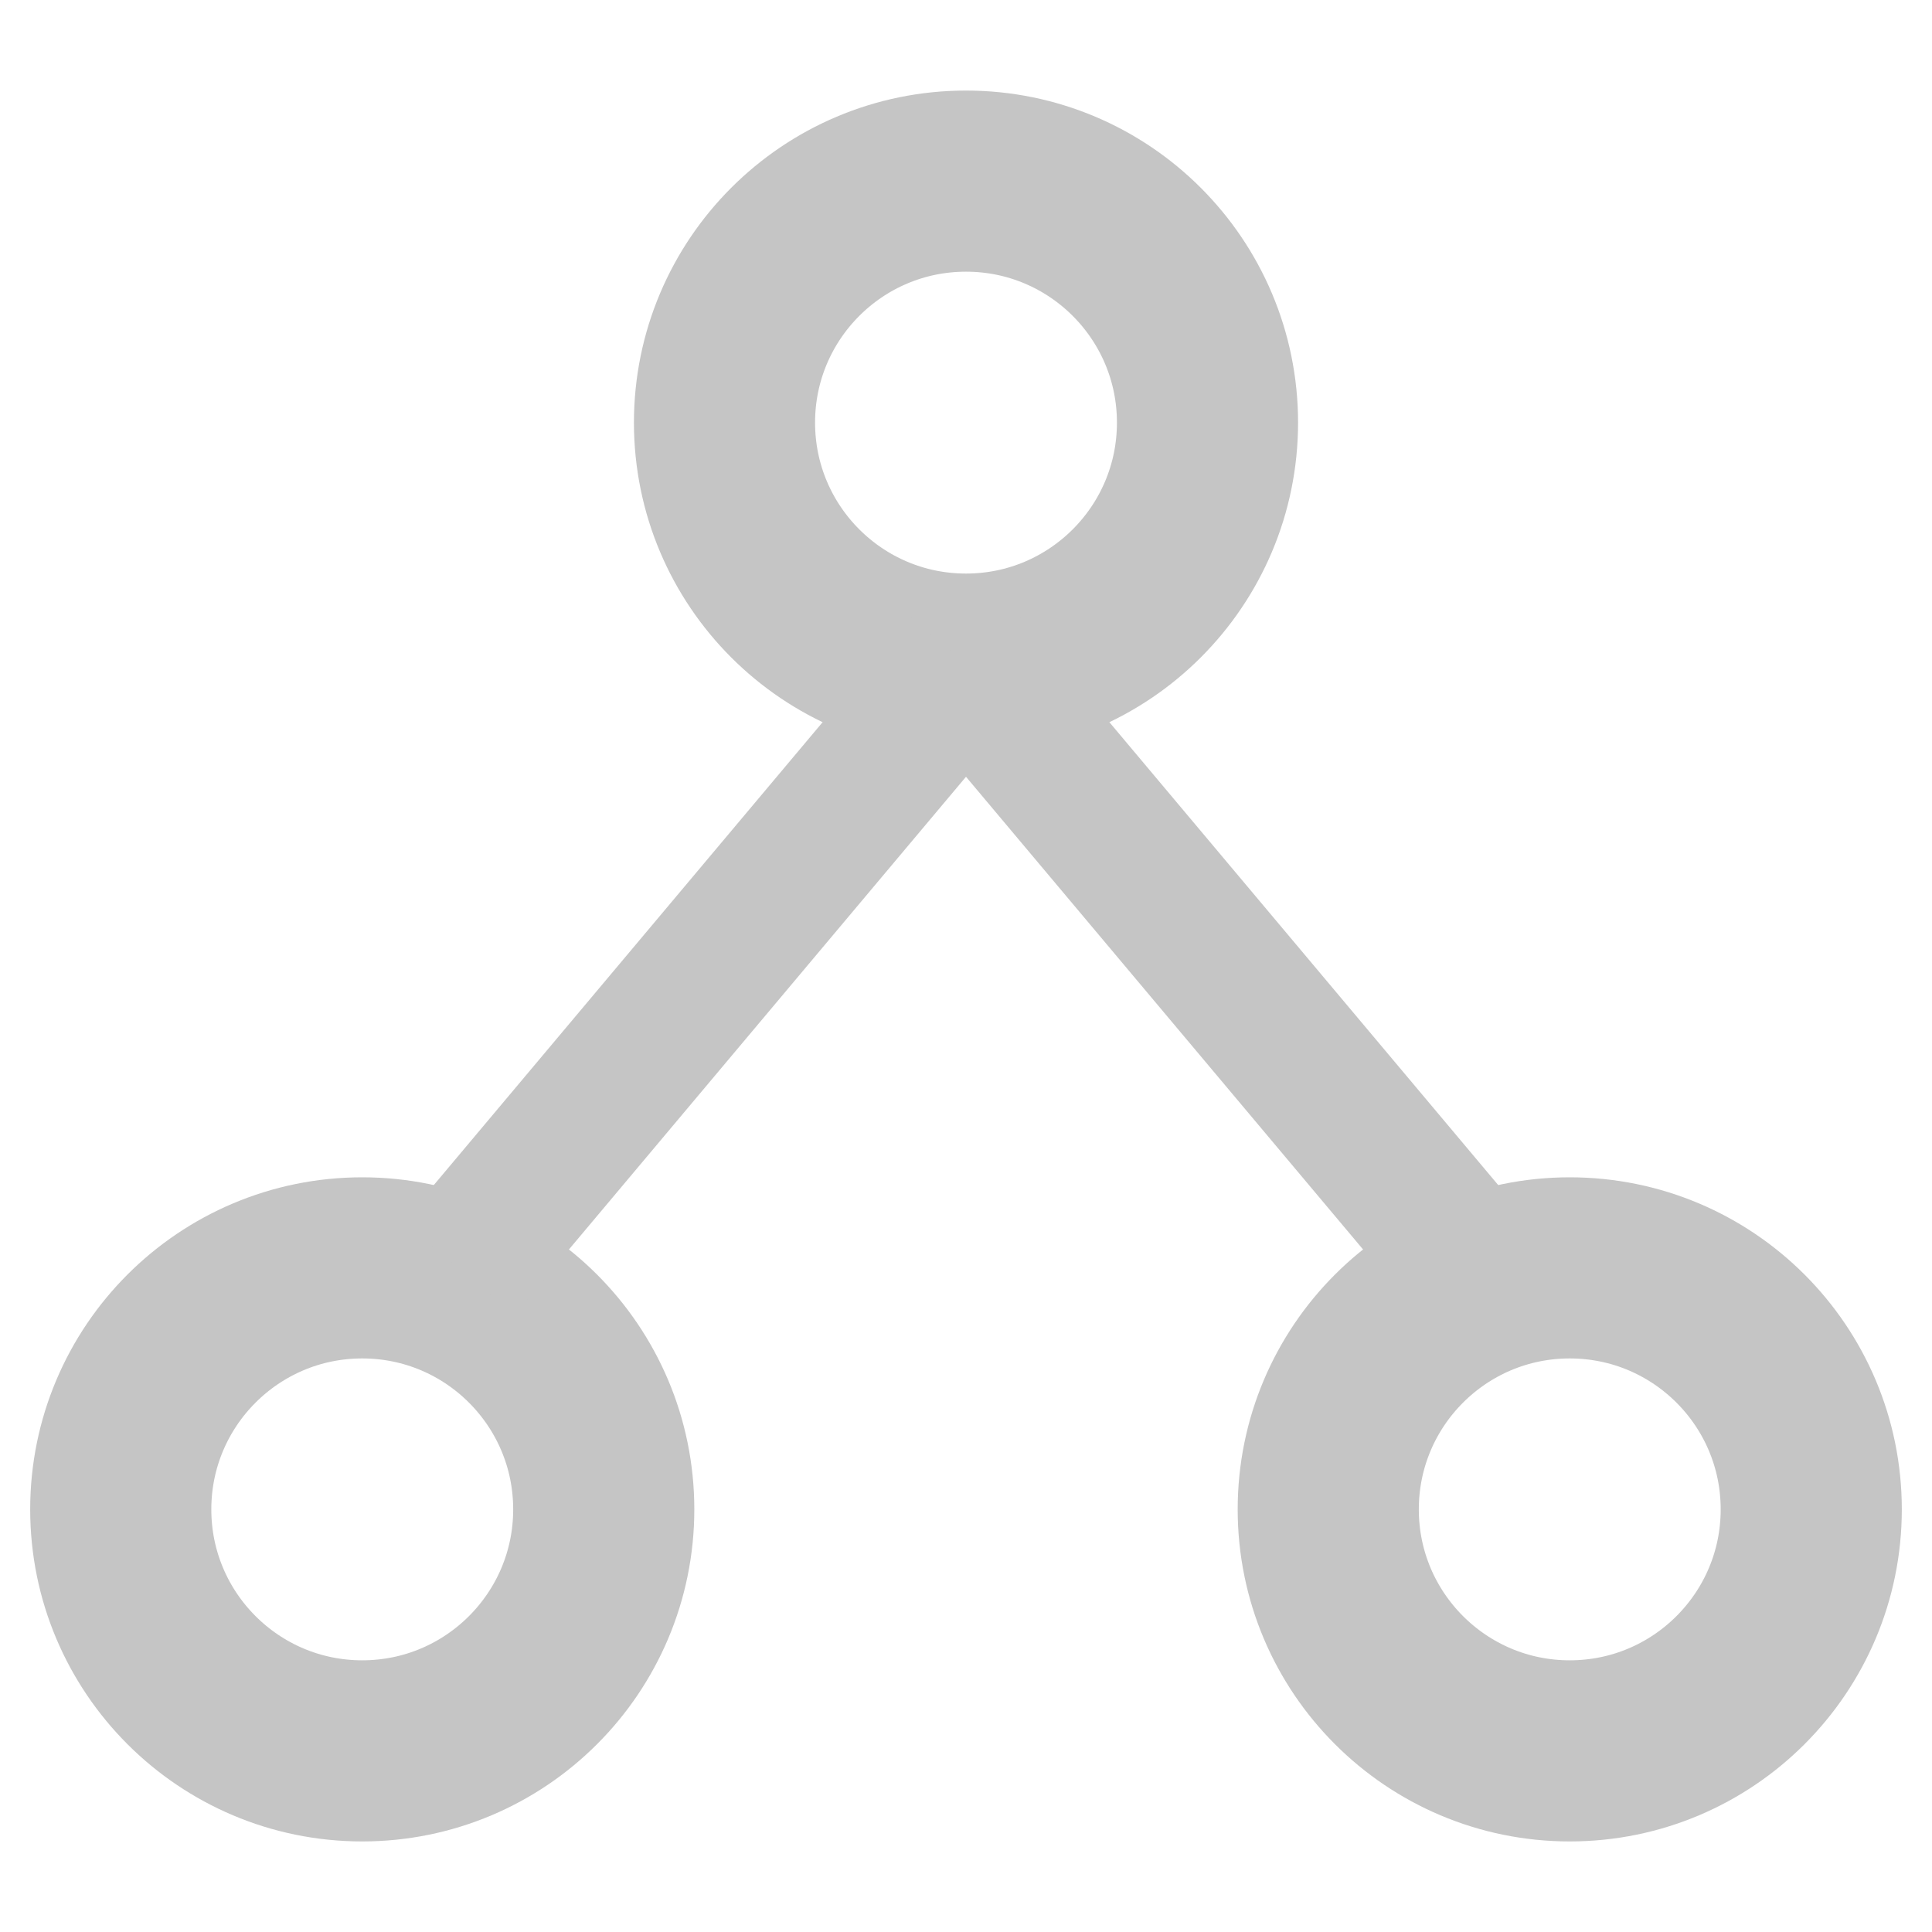
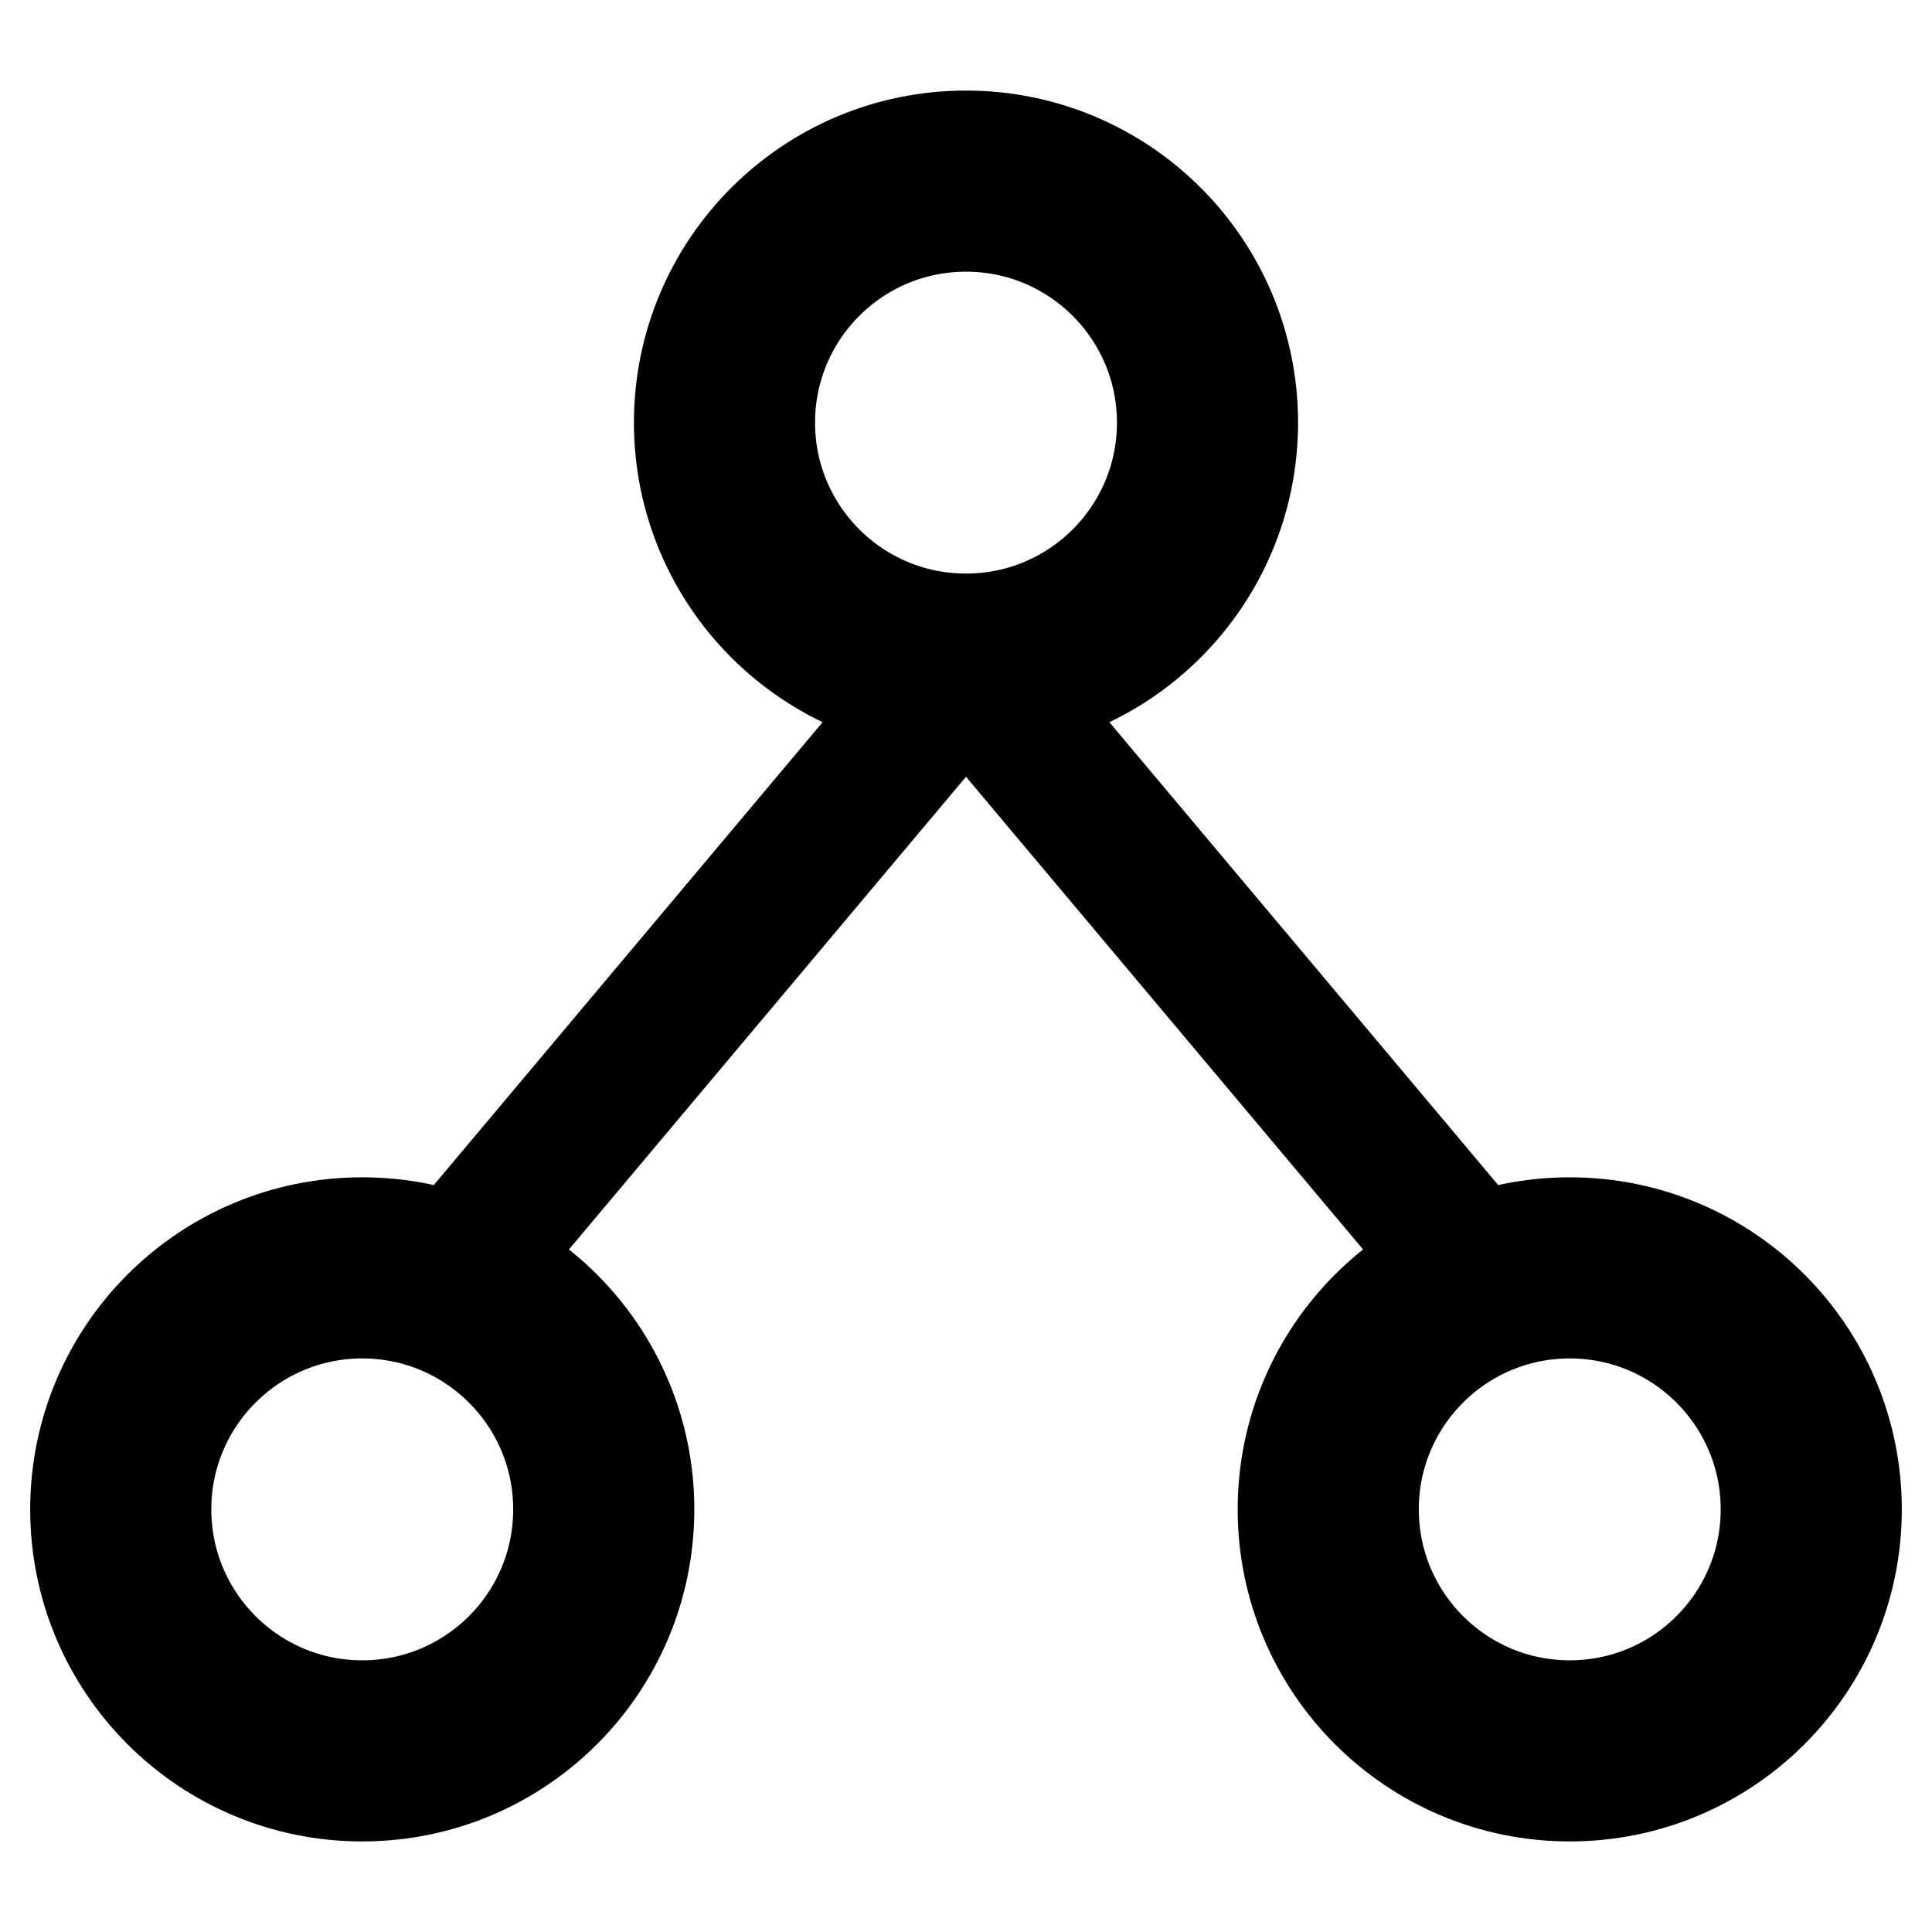
<svg xmlns="http://www.w3.org/2000/svg" viewBox="0 0 16 16" fill="none">
-   <circle cx="8" cy="3.5" r="2" stroke="#C5C5C5" stroke-width="1.5" />
-   <circle cx="3" cy="12.5" r="2" stroke="#C5C5C5" stroke-width="1.5" />
-   <circle cx="13" cy="12.5" r="2" stroke="#C5C5C5" stroke-width="1.5" />
-   <line x1="8" y1="5.5" x2="3.8" y2="10.5" stroke="#C5C5C5" stroke-width="1.2" />
-   <line x1="8" y1="5.5" x2="12.2" y2="10.5" stroke="#C5C5C5" stroke-width="1.2" />
+   <circle cx="8" cy="3.5" r="2" stroke="currentColor" stroke-width="1.5" />
+   <circle cx="3" cy="12.5" r="2" stroke="currentColor" stroke-width="1.5" />
+   <circle cx="13" cy="12.5" r="2" stroke="currentColor" stroke-width="1.5" />
+   <line x1="8" y1="5.5" x2="3.8" y2="10.5" stroke="currentColor" stroke-width="1.2" />
+   <line x1="8" y1="5.5" x2="12.2" y2="10.5" stroke="currentColor" stroke-width="1.2" />
</svg>
